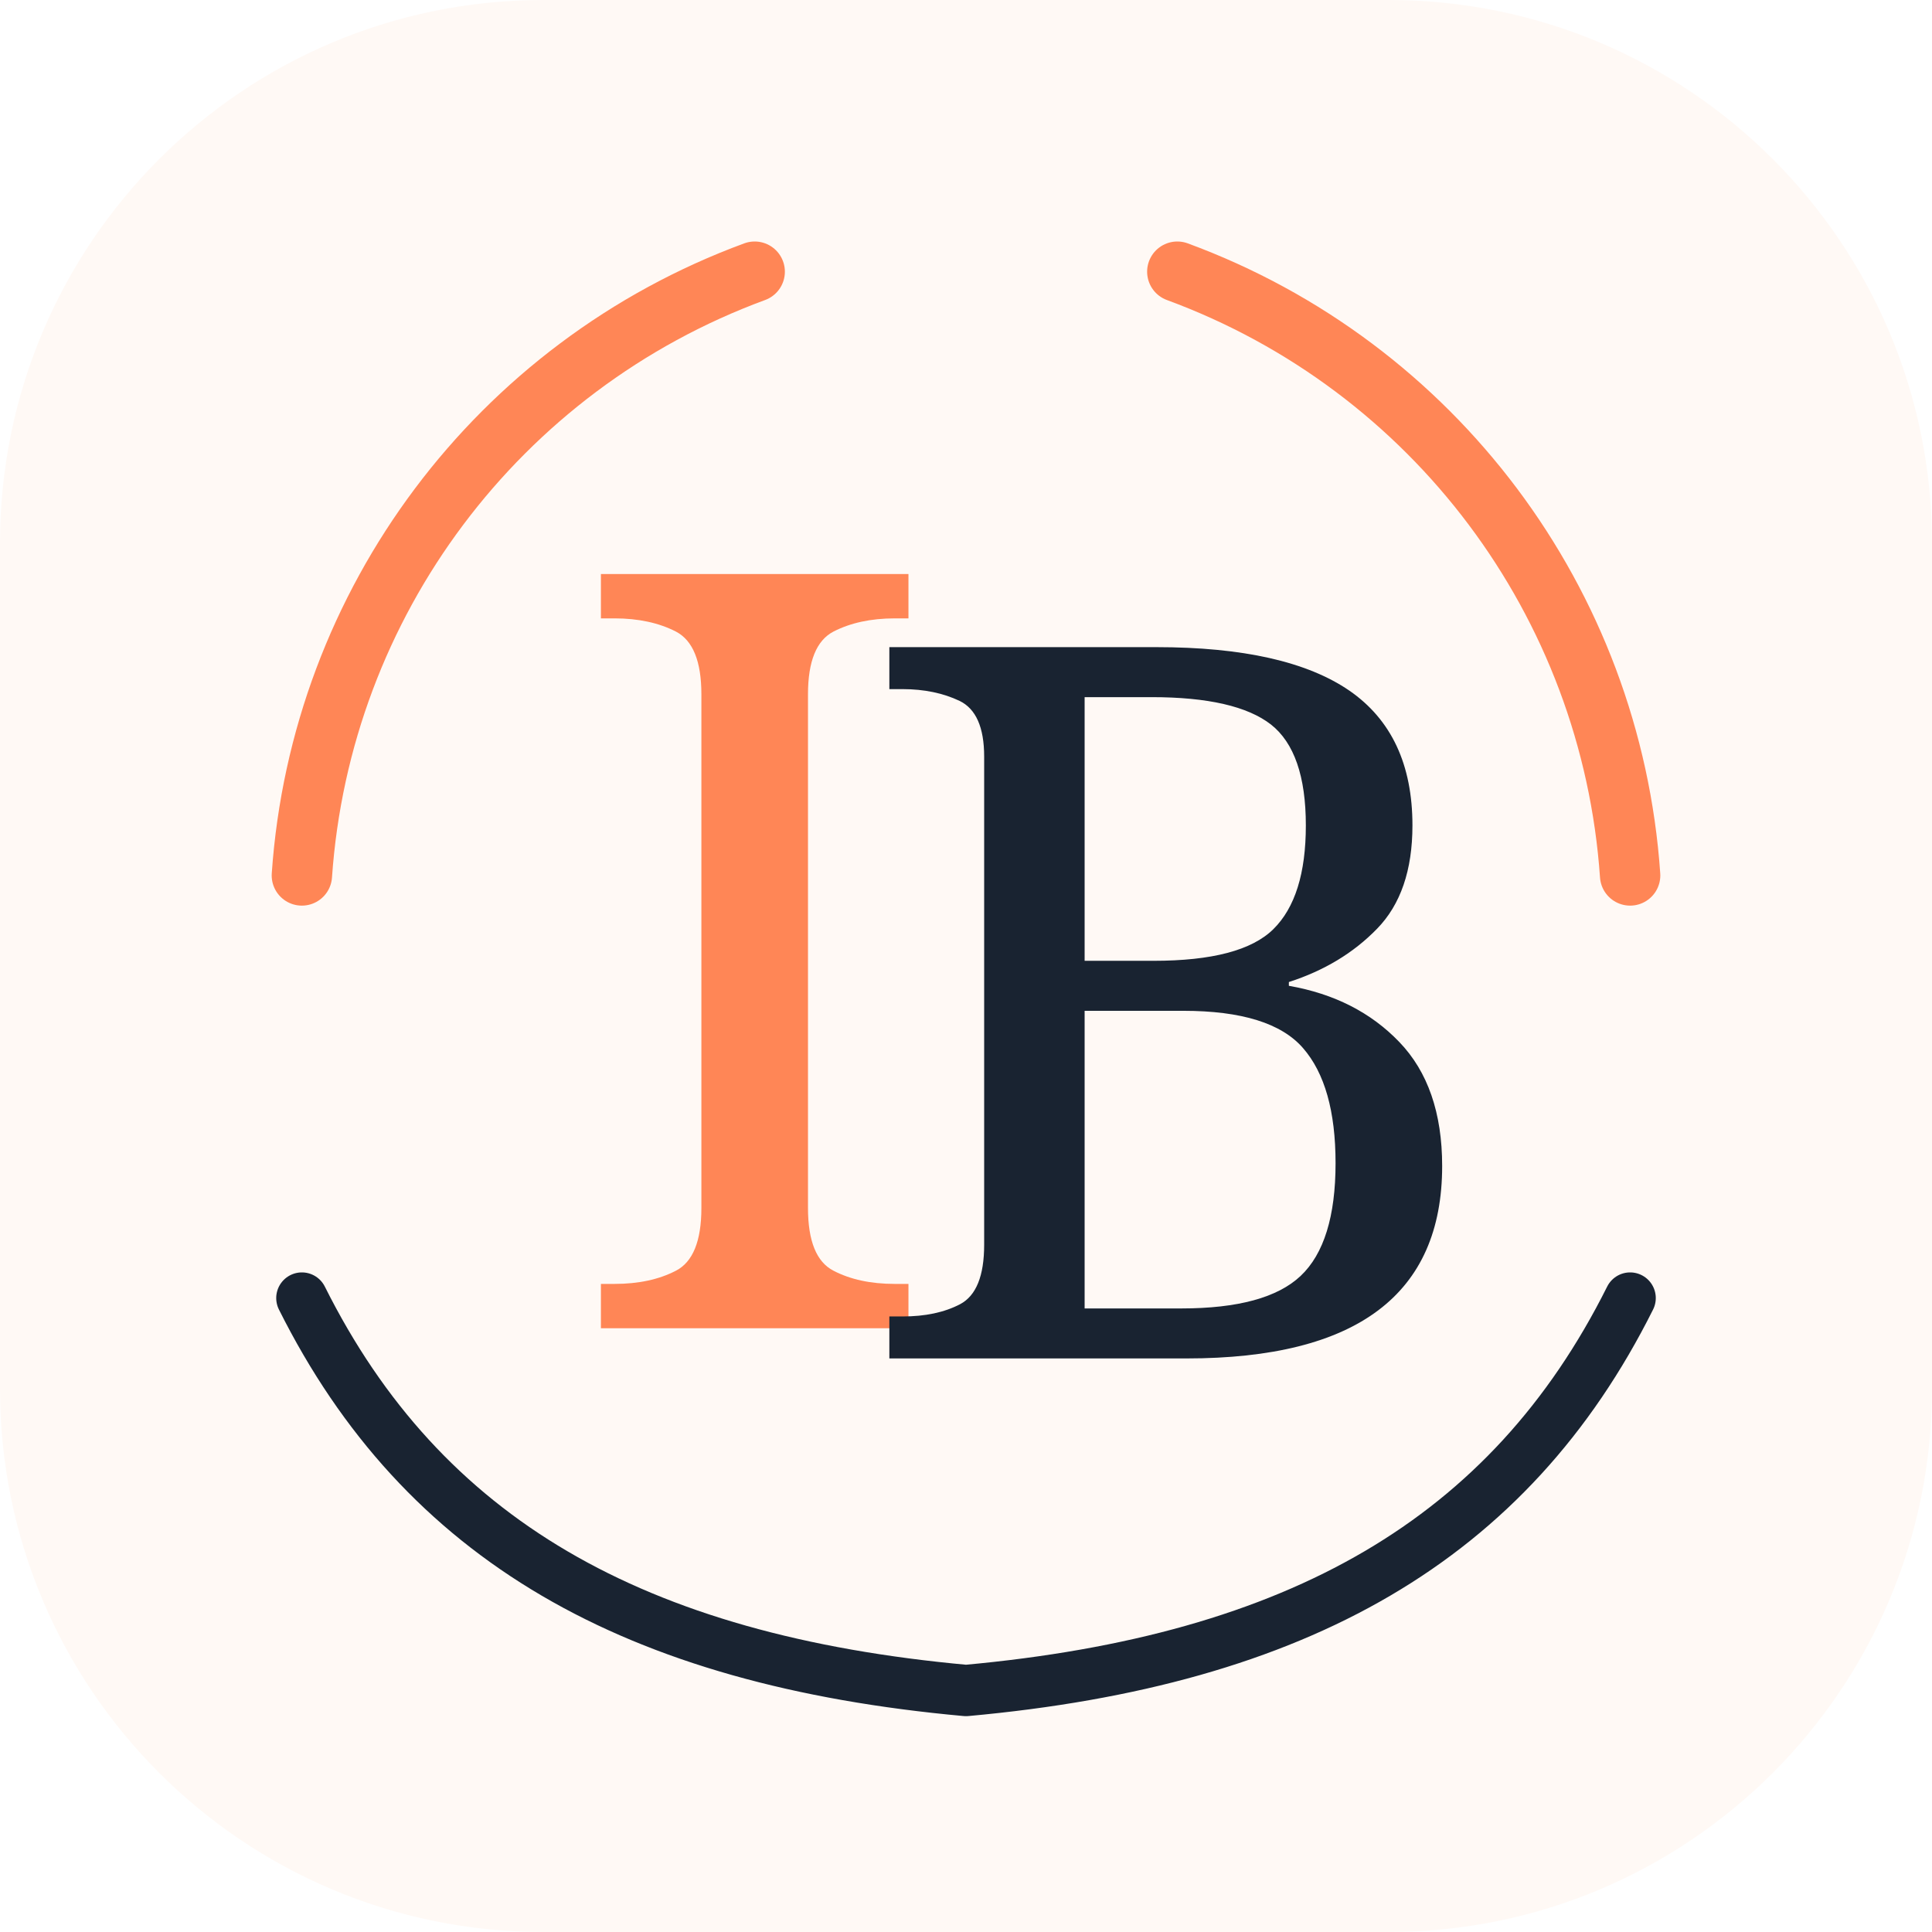
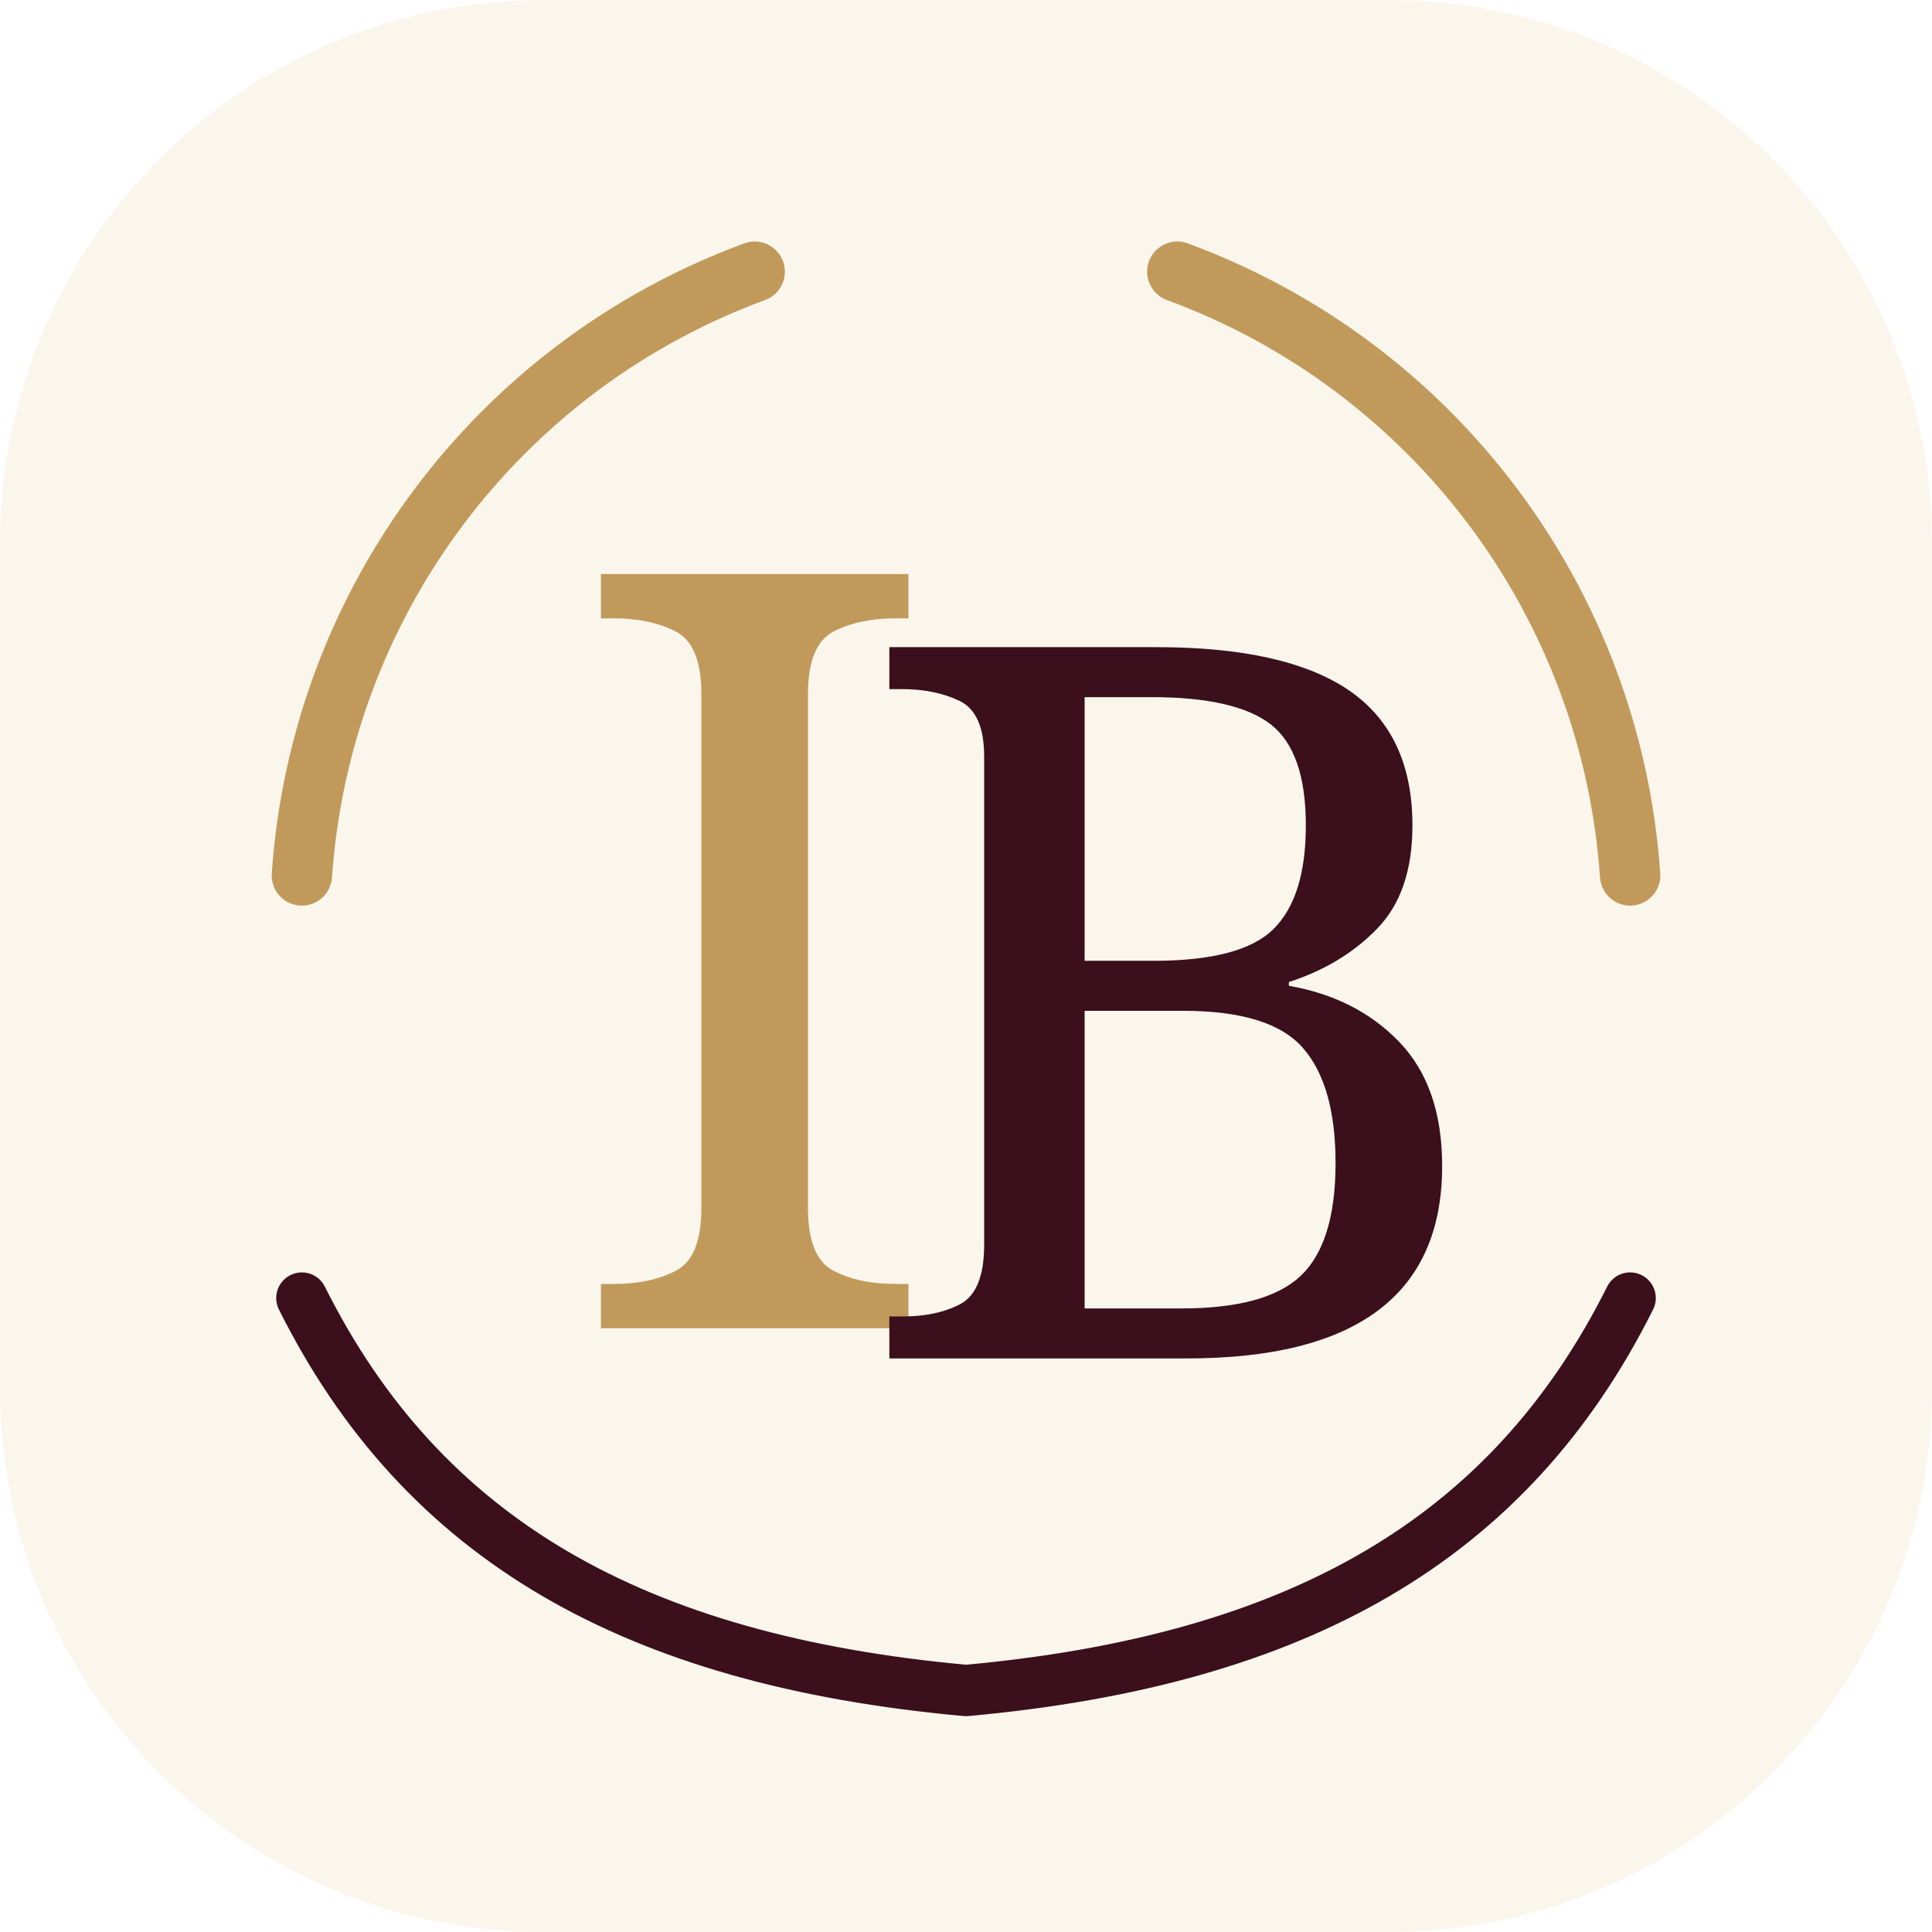
<svg xmlns="http://www.w3.org/2000/svg" viewBox="0 0 64 64">
-   <rect width="64" height="64" rx="18" fill="#fff9f5" />
-   <path d="M10 29A23 23 0 0 1 25 9m14 0a23 23 0 0 1 15 20" fill="none" stroke="#ff8656" stroke-width="2" stroke-linecap="round" />
-   <text x="25" y="44" text-anchor="middle" font-family="Georgia,serif" font-size="35" fill="#ff8656">I</text>
-   <text x="39" y="45" text-anchor="middle" font-family="Georgia,serif" font-size="33" fill="#192331">B</text>
-   <path d="M10 43c4 8 11 12 22 13m22-13c-4 8-11 12-22 13" fill="none" stroke="#192331" stroke-width="1.7" stroke-linecap="round" />
+   <rect width="64" height="64" rx="18" fill="#FBF6EC" />
+   <path d="M10 29A23 23 0 0 1 25 9m14 0a23 23 0 0 1 15 20" fill="none" stroke="#C19A5B" stroke-width="2" stroke-linecap="round" />
+   <text x="25" y="44" text-anchor="middle" font-family="Georgia,serif" font-size="35" fill="#C19A5B">I</text>
+   <text x="39" y="45" text-anchor="middle" font-family="Georgia,serif" font-size="33" fill="#3B0F1C">B</text>
+   <path d="M10 43c4 8 11 12 22 13m22-13c-4 8-11 12-22 13" fill="none" stroke="#3B0F1C" stroke-width="1.7" stroke-linecap="round" />
</svg>
